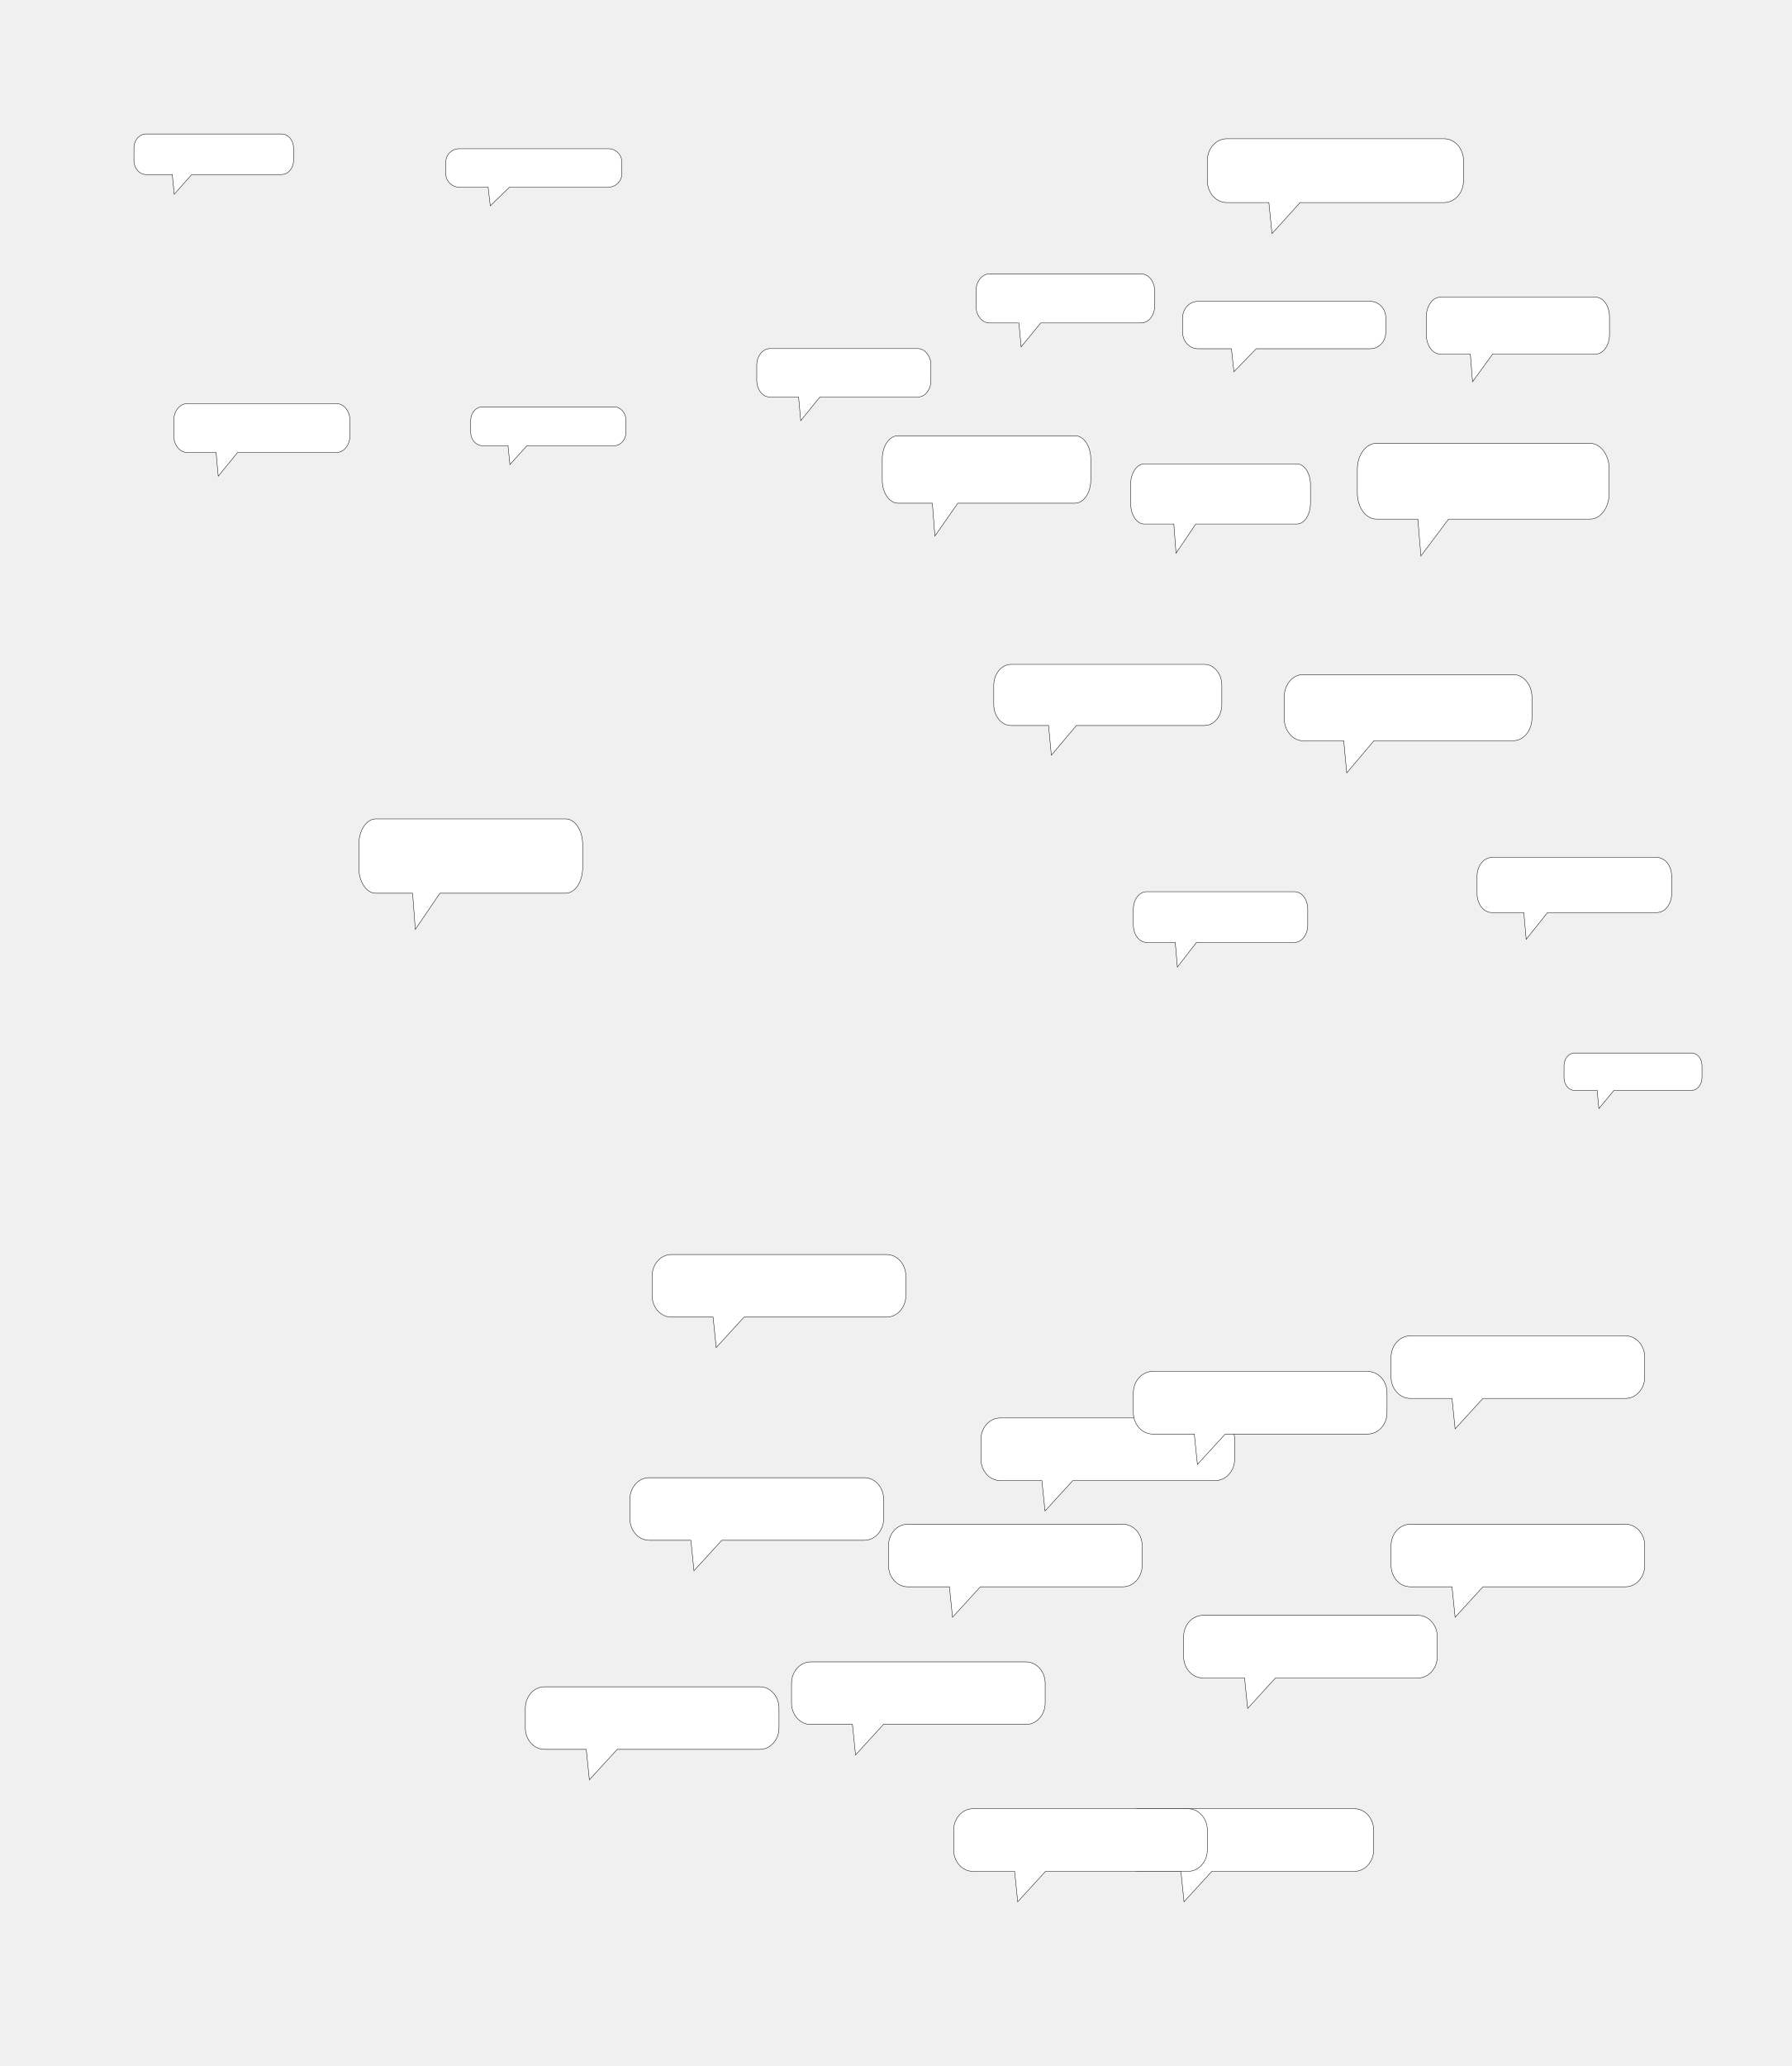
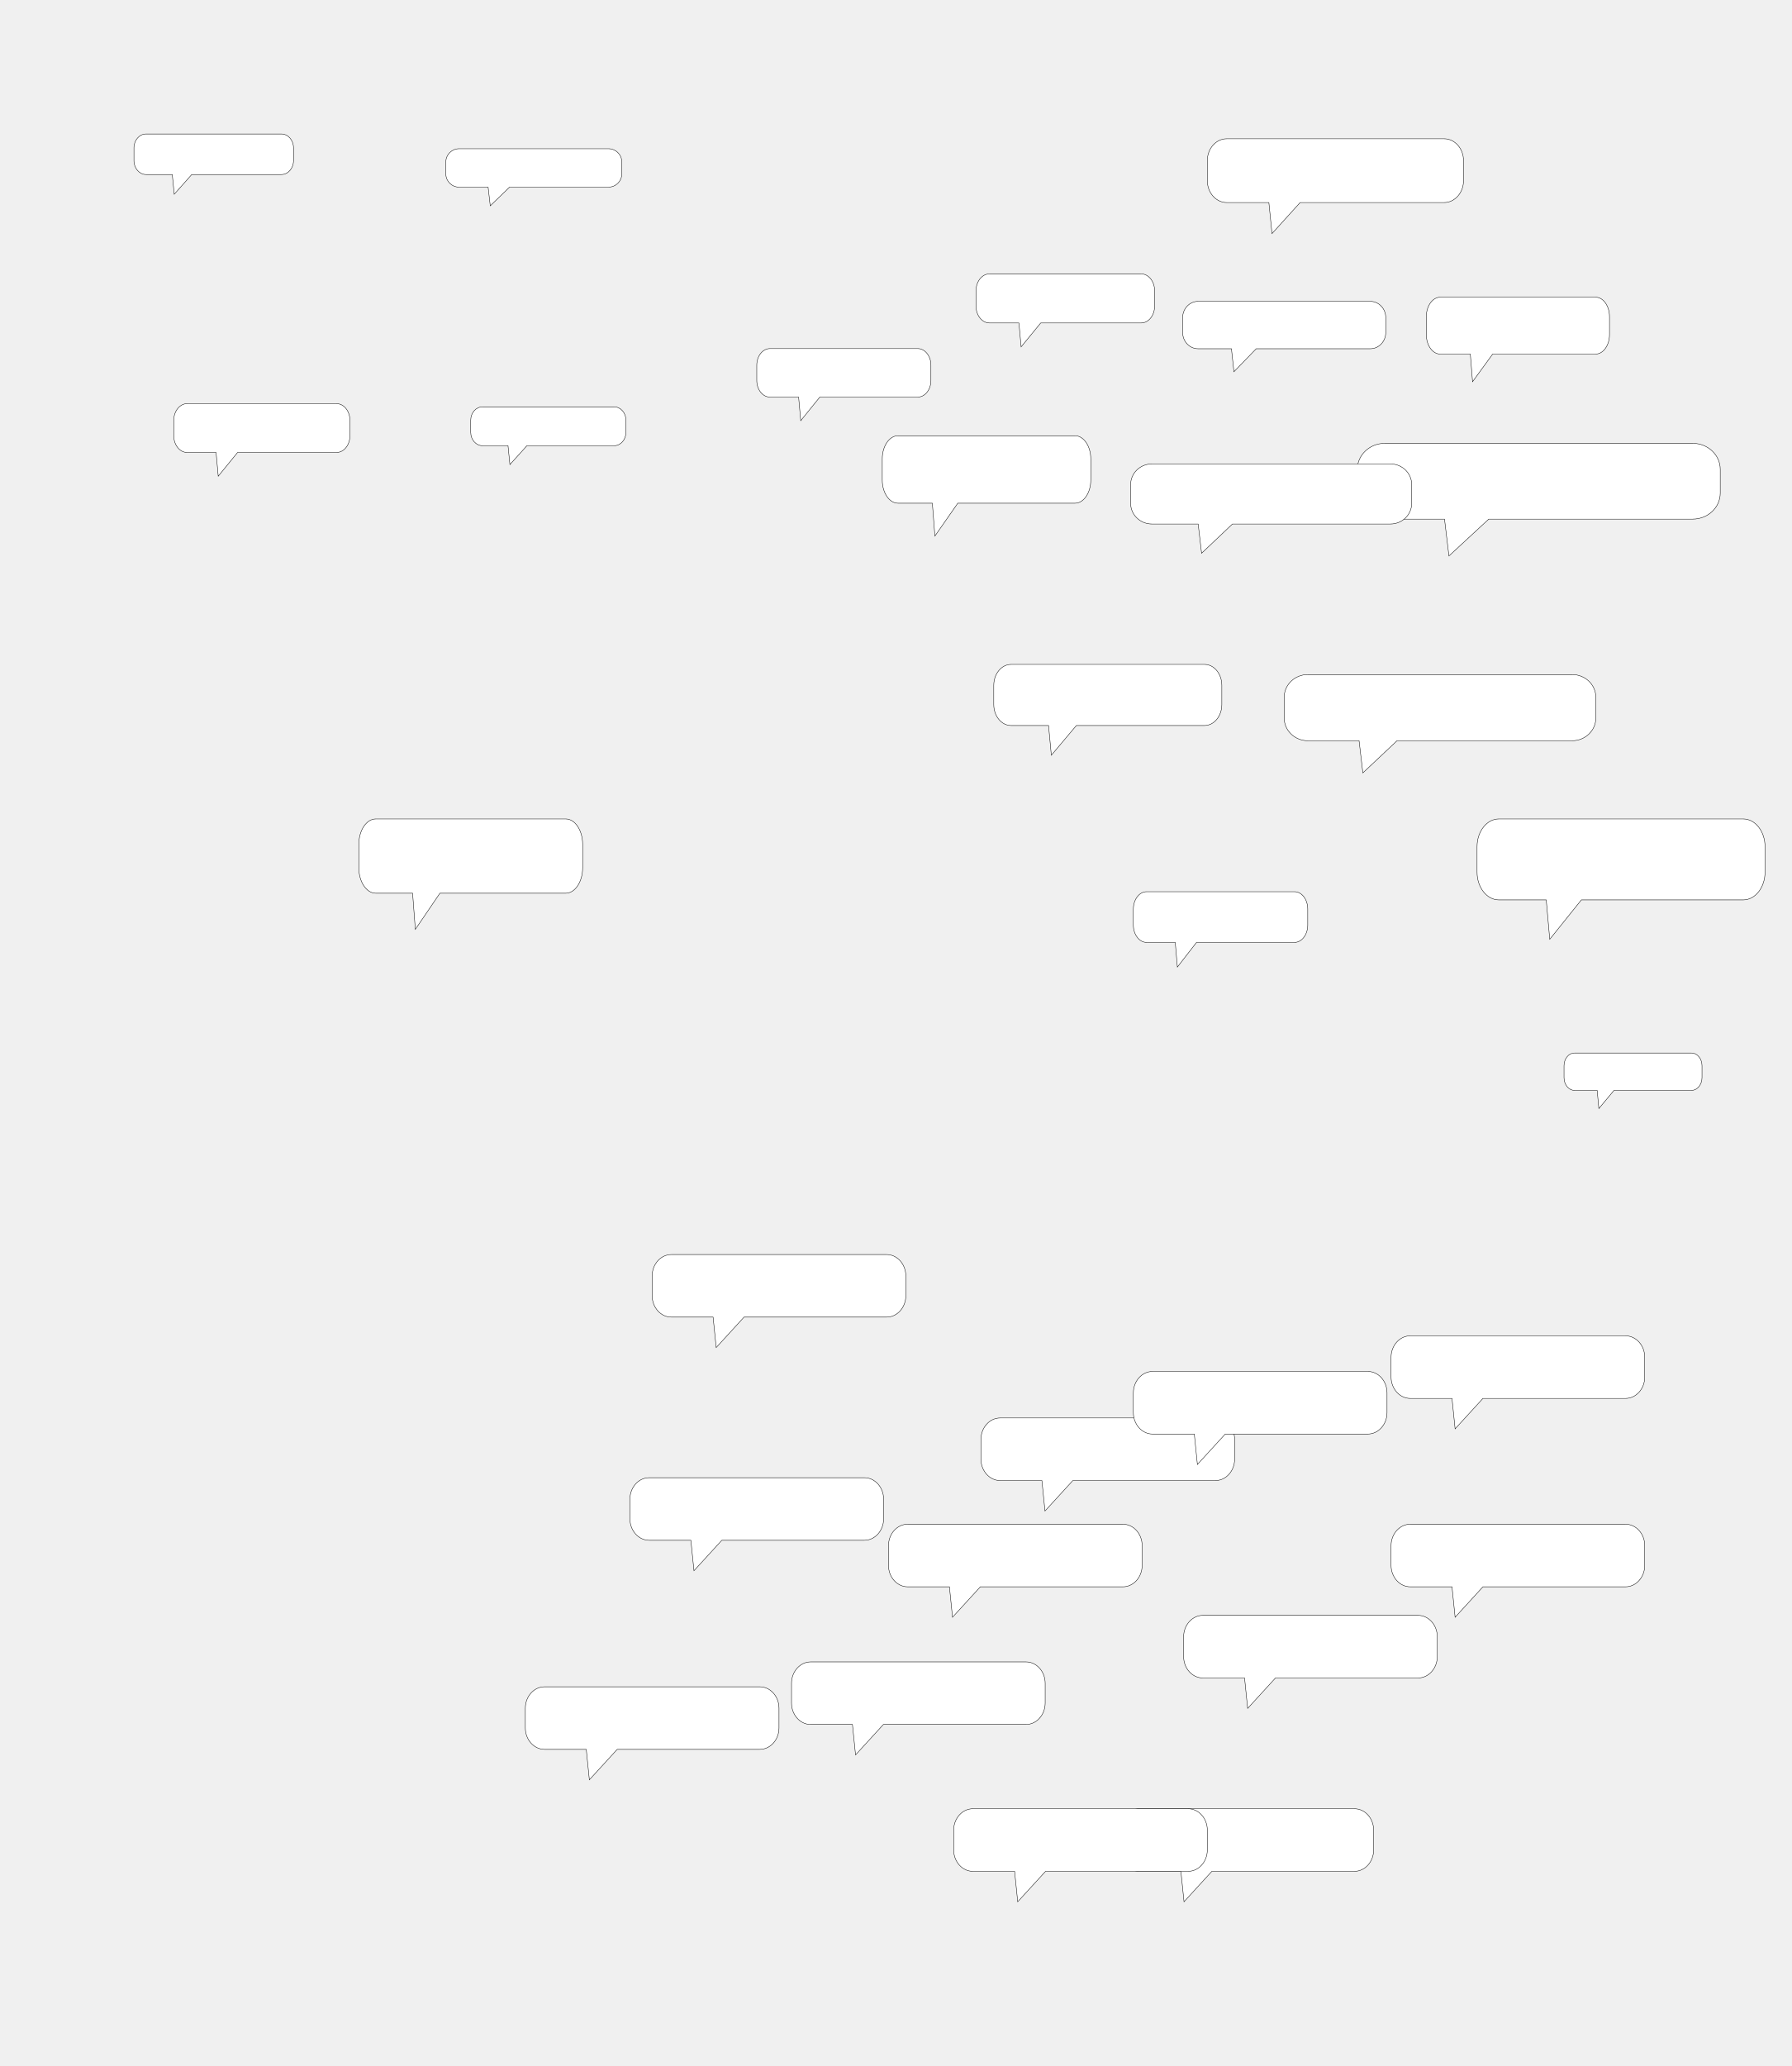
<svg xmlns="http://www.w3.org/2000/svg" xmlns:xlink="http://www.w3.org/1999/xlink" version="1.1" id="Calque_1" x="0px" y="0px" width="1080px" height="1245px" viewBox="0 0 1080 1245" enable-background="new 0 0 1080 1245" xml:space="preserve">
  <g>
    <defs>
      <rect id="SVGID_1_" width="1080" height="756" />
    </defs>
    <clipPath id="SVGID_2_">
      <use xlink:href="#SVGID_1_" overflow="visible" />
    </clipPath>
    <path clip-path="url(#SVGID_2_)" d="M111.1,82.5c0-0.2-0.1-0.3-0.1-0.5h-1.7c0,0.3,0.1,0.6,0.1,0.9C110,82.8,110.6,82.7,111.1,82.5   " />
  </g>
  <path fill="#FFFFFF" stroke="#000000" stroke-width="0.25" stroke-miterlimit="10" d="M340.994,538.276h-75.839l-14.806,21.783  l-1.645-21.783h-22.208c-5.594,0-10.2-6.857-10.2-15.328V508.83c0-8.471,4.606-15.33,10.2-15.33h114.499  c5.594,0,10.2,6.859,10.2,15.33v14.118C351.194,531.419,346.588,538.276,340.994,538.276z" />
  <path fill="#FFFFFF" stroke="#000000" stroke-width="0.25" stroke-miterlimit="10" d="M961.802,213.363h-62.07l-12.117,16.667  l-1.347-16.667h-18.175c-4.579,0-8.349-5.247-8.349-11.728v-10.802c0-6.482,3.77-11.729,8.349-11.729h93.709  c4.579,0,8.349,5.248,8.349,11.729v10.802C970.15,208.116,966.381,213.363,961.802,213.363z" />
  <path fill="#FFFFFF" stroke="#000000" stroke-width="0.25" stroke-miterlimit="10" d="M726.08,437.204H648.8l-15.086,17.916  l-1.677-17.916h-22.629c-5.701,0-10.395-5.64-10.395-12.606v-11.611c0-6.967,4.693-12.608,10.395-12.608H726.08  c5.7,0,10.395,5.642,10.395,12.608v11.611C736.475,431.564,731.78,437.204,726.08,437.204z" />
-   <path fill="#FFFFFF" stroke="#000000" stroke-width="0.25" stroke-miterlimit="10" d="M912.117,446.363h-83.953l-16.389,19.393  l-1.821-19.393h-24.583c-6.193,0-11.292-6.105-11.292-13.647v-12.568c0-7.542,5.099-13.647,11.292-13.647h126.746  c6.192,0,11.292,6.105,11.292,13.647v12.568C923.409,440.258,918.31,446.363,912.117,446.363z" />
+   <path fill="#FFFFFF" stroke="#000000" stroke-width="0.25" stroke-miterlimit="10" d="M947.707,446.363H842.108l-20.614,19.393  l-2.29-19.393h-30.921c-7.791,0-14.204-6.105-14.204-13.647v-12.568c0-7.542,6.413-13.647,14.204-13.647h159.424  c7.788,0,14.203,6.105,14.203,13.647v12.568C961.91,440.258,955.495,446.363,947.707,446.363z" />
  <path fill="#FFFFFF" stroke="#000000" stroke-width="0.25" stroke-miterlimit="10" d="M780.316,567.903h-59.09l-11.535,14.861  l-1.282-14.861h-17.303c-4.358,0-7.947-4.679-7.947-10.458v-9.632c0-5.779,3.589-10.459,7.947-10.459h89.21  c4.358,0,7.947,4.68,7.947,10.459v9.632C788.264,563.225,784.675,567.903,780.316,567.903z" />
-   <path fill="#FFFFFF" stroke="#000000" stroke-width="0.25" stroke-miterlimit="10" d="M958.5,312.82h-85.352l-16.664,22.209  l-1.851-22.209h-24.996c-6.295,0-11.479-6.992-11.479-15.628v-14.395c0-8.637,5.184-15.63,11.479-15.63H958.5  c6.296,0,11.48,6.993,11.48,15.63v14.395C969.98,305.828,964.796,312.82,958.5,312.82z" />
-   <path fill="#FFFFFF" stroke="#000000" stroke-width="0.25" stroke-miterlimit="10" d="M781.705,315.776h-60.93l-11.896,17.62  l-1.321-17.62h-17.842c-4.495,0-8.195-5.546-8.195-12.398v-11.419c0-6.852,3.7-12.4,8.195-12.4h91.988  c4.495,0,8.195,5.548,8.195,12.4v11.419C789.9,310.229,786.2,315.776,781.705,315.776z" />
+   <path fill="#FFFFFF" stroke="#000000" stroke-width="0.25" stroke-miterlimit="10" d="M1020.365,312.82H897.389l-24.01,22.209  l-2.666-22.209h-36.016c-9.069,0-16.538-6.992-16.538-15.628v-14.395c0-8.637,7.469-15.63,16.538-15.63h185.668  c9.071,0,16.541,6.993,16.541,15.63v14.395C1036.906,305.828,1029.437,312.82,1020.365,312.82z" />
+   <path fill="#FFFFFF" stroke="#000000" stroke-width="0.25" stroke-miterlimit="10" d="M838.106,315.776h-95.231l-18.593,17.62  l-2.065-17.62h-27.886c-7.026,0-12.81-5.546-12.81-12.398v-11.419c0-6.852,5.783-12.4,12.81-12.4h143.775  c7.026,0,12.81,5.548,12.81,12.4v11.419C850.916,310.229,845.133,315.776,838.106,315.776z" />
  <path fill="#FFFFFF" stroke="#000000" stroke-width="0.25" stroke-miterlimit="10" d="M870.481,122.062h-86.811l-16.947,18.703  l-1.884-18.703h-25.419c-6.404,0-11.677-5.887-11.677-13.161V96.779c0-7.273,5.272-13.162,11.677-13.162h131.061  c6.404,0,11.677,5.889,11.677,13.162v12.122C882.158,116.174,876.886,122.062,870.481,122.062z" />
  <path fill="#FFFFFF" stroke="#000000" stroke-width="0.25" stroke-miterlimit="10" d="M826.029,210.149h-68.82l-13.436,13.88  l-1.493-13.88h-20.151c-5.077,0-9.257-4.37-9.257-9.767v-8.996c0-5.398,4.18-9.769,9.257-9.769h103.9  c5.077,0,9.257,4.371,9.257,9.769v8.996C835.286,205.779,831.106,210.149,826.029,210.149z" />
  <path fill="#FFFFFF" stroke="#000000" stroke-width="0.25" stroke-miterlimit="10" d="M647.98,303.243h-70.658l-13.795,19.787  l-1.532-19.787h-20.69c-5.212,0-9.504-6.229-9.504-13.924v-12.824c0-7.694,4.292-13.925,9.504-13.925H647.98  c5.212,0,9.503,6.23,9.503,13.925v12.824C657.483,297.014,653.192,303.243,647.98,303.243z" />
  <path fill="#FFFFFF" stroke="#000000" stroke-width="0.25" stroke-miterlimit="10" d="M553.195,239.285H494.18L482.658,253.5  l-1.28-14.215h-17.282c-4.353,0-7.937-4.475-7.937-10.002v-9.213c0-5.528,3.584-10.004,7.937-10.004h89.099  c4.354,0,7.938,4.476,7.938,10.004v9.213C561.133,234.811,557.549,239.285,553.195,239.285z" />
  <path fill="#FFFFFF" stroke="#000000" stroke-width="0.25" stroke-miterlimit="10" d="M687.822,194.631h-60.511l-11.813,14.398  l-1.313-14.398h-17.719c-4.464,0-8.139-4.532-8.139-10.131v-9.332c0-5.599,3.675-10.132,8.139-10.132h91.355  c4.464,0,8.139,4.533,8.139,10.132v9.332C695.961,190.099,692.286,194.631,687.822,194.631z" />
-   <path fill="#FFFFFF" stroke="#000000" stroke-width="0.25" stroke-miterlimit="10" d="M998.754,549.9h-65.942l-12.874,16.129  l-1.431-16.129h-19.31c-4.864,0-8.869-5.077-8.869-11.35v-10.454c0-6.271,4.005-11.351,8.869-11.351h99.557  c4.865,0,8.87,5.079,8.87,11.351v10.454C1007.624,544.823,1003.619,549.9,998.754,549.9z" />
+   <path fill="#FFFFFF" stroke="#000000" stroke-width="0.25" stroke-miterlimit="10" d="M1050.779,542.293h-97.583l-19.052,23.736  l-2.117-23.736h-28.574c-7.198,0-13.125-7.473-13.125-16.703v-15.386c0-9.229,5.927-16.704,13.125-16.704h147.326  c7.199,0,13.126,7.475,13.126,16.704v15.386C1063.905,534.82,1057.979,542.293,1050.779,542.293z" />
  <path fill="#FFFFFF" stroke="#000000" stroke-width="0.25" stroke-miterlimit="10" d="M1019.625,657.075h-46.758l-9.128,10.954  l-1.015-10.954h-13.691c-3.449,0-6.289-3.448-6.289-7.708v-7.1c0-4.26,2.84-7.709,6.289-7.709h70.592  c3.449,0,6.289,3.449,6.289,7.709v7.1C1025.914,653.627,1023.074,657.075,1019.625,657.075z" />
  <path fill="#FFFFFF" stroke="#000000" stroke-width="0.25" stroke-miterlimit="10" d="M202.893,272.661h-59.692l-11.654,14.31  l-1.294-14.31h-17.48c-4.403,0-8.028-4.504-8.028-10.069v-9.274c0-5.565,3.625-10.071,8.028-10.071h90.12  c4.403,0,8.029,4.506,8.029,10.071v9.274C210.921,268.156,207.296,272.661,202.893,272.661z" />
  <path fill="#FFFFFF" stroke="#000000" stroke-width="0.25" stroke-miterlimit="10" d="M370.21,268.578h-52.587l-10.267,11.385  l-1.141-11.385h-15.399c-3.879,0-7.073-3.584-7.073-8.011v-7.378c0-4.427,3.194-8.012,7.073-8.012h79.394  c3.879,0,7.073,3.585,7.073,8.012v7.378C377.283,264.994,374.089,268.578,370.21,268.578z" />
  <path fill="#FFFFFF" stroke="#000000" stroke-width="0.25" stroke-miterlimit="10" d="M366.768,112.768h-59.616l-11.639,11.262  l-1.293-11.262h-17.458c-4.397,0-8.018-3.545-8.018-7.925v-7.299c0-4.379,3.621-7.925,8.018-7.925h90.005  c4.398,0,8.019,3.546,8.019,7.925v7.299C374.786,109.222,371.166,112.768,366.768,112.768z" />
  <path fill="#FFFFFF" stroke="#000000" stroke-width="0.25" stroke-miterlimit="10" d="M169.641,105.171h-54.065l-10.555,11.887  l-1.173-11.887H88.016c-3.988,0-7.271-3.742-7.271-8.365v-7.705c0-4.623,3.284-8.366,7.271-8.366h81.625  c3.988,0,7.272,3.743,7.272,8.366v7.705C176.913,101.429,173.629,105.171,169.641,105.171z" />
  <path fill="#FFFFFF" stroke="#000000" stroke-width="0.25" stroke-miterlimit="10" d="M534.44,793.714h-85.958L431.7,812.061  l-1.864-18.347h-25.172c-6.34,0-11.561-5.776-11.561-12.911v-11.891c0-7.135,5.221-12.912,11.561-12.912H534.44  c6.34,0,11.56,5.777,11.56,12.912v11.891C546,787.938,540.78,793.714,534.44,793.714z" />
  <path fill="#FFFFFF" stroke="#000000" stroke-width="0.25" stroke-miterlimit="10" d="M521.047,928.199h-85.958l-16.782,18.347  l-1.864-18.347h-25.172c-6.34,0-11.561-5.776-11.561-12.911v-11.891c0-7.135,5.221-12.912,11.561-12.912h129.776  c6.341,0,11.561,5.777,11.561,12.912v11.891C532.608,922.423,527.388,928.199,521.047,928.199z" />
  <path fill="#FFFFFF" stroke="#000000" stroke-width="0.25" stroke-miterlimit="10" d="M676.889,956.229H590.93l-16.781,18.347  l-1.864-18.347h-25.172c-6.341,0-11.561-5.776-11.561-12.911v-11.891c0-7.135,5.22-12.912,11.561-12.912h129.776  c6.34,0,11.561,5.777,11.561,12.912v11.891C688.449,950.453,683.229,956.229,676.889,956.229z" />
  <path fill="#FFFFFF" stroke="#000000" stroke-width="0.25" stroke-miterlimit="10" d="M732.632,892.201h-85.958l-16.781,18.347  l-1.865-18.347h-25.172c-6.34,0-11.561-5.776-11.561-12.911v-11.891c0-7.135,5.221-12.912,11.561-12.912h129.776  c6.341,0,11.561,5.777,11.561,12.912v11.891C744.192,886.425,738.973,892.201,732.632,892.201z" />
  <path fill="#FFFFFF" stroke="#000000" stroke-width="0.25" stroke-miterlimit="10" d="M618.438,1039.193H532.48l-16.782,18.347  l-1.864-18.347h-25.172c-6.34,0-11.561-5.776-11.561-12.911v-11.891c0-7.135,5.221-12.912,11.561-12.912h129.776  c6.341,0,11.561,5.777,11.561,12.912v11.891C629.999,1033.417,624.779,1039.193,618.438,1039.193z" />
  <path fill="#FFFFFF" stroke="#000000" stroke-width="0.25" stroke-miterlimit="10" d="M457.991,1054.193h-85.958l-16.782,18.347  l-1.864-18.347h-25.172c-6.34,0-11.561-5.776-11.561-12.911v-11.891c0-7.135,5.221-12.912,11.561-12.912h129.776  c6.341,0,11.561,5.777,11.561,12.912v11.891C469.551,1048.417,464.332,1054.193,457.991,1054.193z" />
  <path fill="#FFFFFF" stroke="#000000" stroke-width="0.25" stroke-miterlimit="10" d="M979.835,842.703h-85.958l-16.781,18.347  l-1.865-18.347h-25.172c-6.34,0-11.561-5.776-11.561-12.911v-11.891c0-7.135,5.221-12.912,11.561-12.912h129.776  c6.341,0,11.561,5.777,11.561,12.912v11.891C991.396,836.927,986.176,842.703,979.835,842.703z" />
  <path fill="#FFFFFF" stroke="#000000" stroke-width="0.25" stroke-miterlimit="10" d="M979.836,956.229h-85.959l-16.781,18.347  l-1.864-18.347H850.06c-6.341,0-11.562-5.776-11.562-12.911v-11.891c0-7.135,5.221-12.912,11.562-12.912h129.776  c6.34,0,11.561,5.777,11.561,12.912v11.891C991.396,950.453,986.176,956.229,979.836,956.229z" />
  <path fill="#FFFFFF" stroke="#000000" stroke-width="0.25" stroke-miterlimit="10" d="M854.788,1011.163H768.83l-16.781,18.347  l-1.865-18.347h-25.172c-6.34,0-11.561-5.776-11.561-12.911v-11.891c0-7.135,5.221-12.912,11.561-12.912h129.776  c6.341,0,11.561,5.777,11.561,12.912v11.891C866.349,1005.387,861.129,1011.163,854.788,1011.163z" />
  <path fill="#FFFFFF" stroke="#000000" stroke-width="0.25" stroke-miterlimit="10" d="M816.429,1127.689h-85.958l-16.781,18.347  l-1.865-18.347h-25.172c-6.34,0-11.561-5.776-11.561-12.911v-11.891c0-7.135,5.221-12.912,11.561-12.912h129.776  c6.341,0,11.561,5.777,11.561,12.912v11.891C827.989,1121.913,822.77,1127.689,816.429,1127.689z" />
  <path fill="#FFFFFF" stroke="#000000" stroke-width="0.25" stroke-miterlimit="10" d="M716.184,1127.689h-85.958l-16.782,18.347  l-1.863-18.347h-25.172c-6.341,0-11.562-5.776-11.562-12.911v-11.891c0-7.135,5.221-12.912,11.562-12.912h129.775  c6.341,0,11.561,5.777,11.561,12.912v11.891C727.744,1121.913,722.524,1127.689,716.184,1127.689z" />
  <path fill="#FFFFFF" stroke="#000000" stroke-width="0.25" stroke-miterlimit="10" d="M824.496,864.171h-85.958l-16.782,18.347  l-1.863-18.347h-25.172c-6.341,0-11.562-5.776-11.562-12.911v-11.891c0-7.135,5.221-12.912,11.562-12.912h129.775  c6.341,0,11.561,5.777,11.561,12.912v11.891C836.057,858.395,830.837,864.171,824.496,864.171z" />
</svg>
